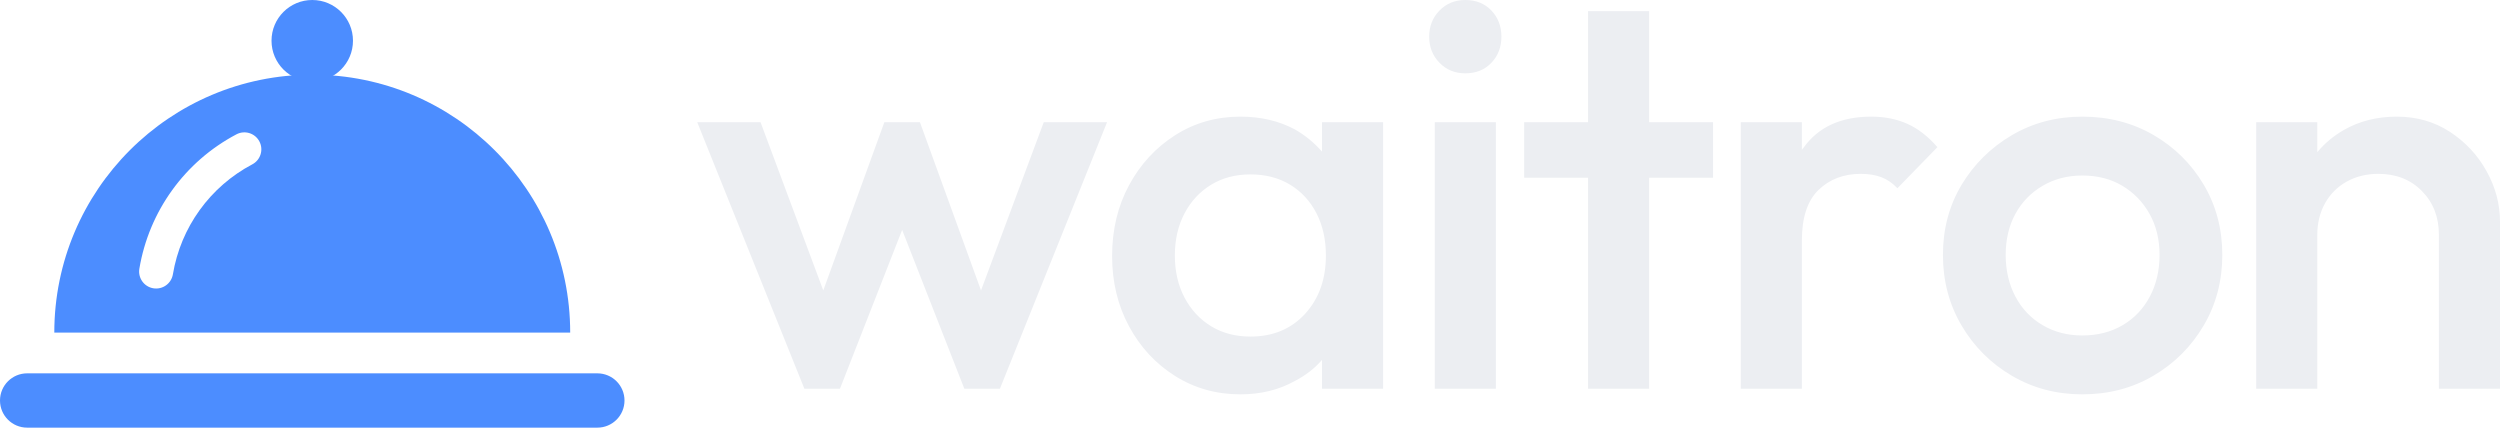
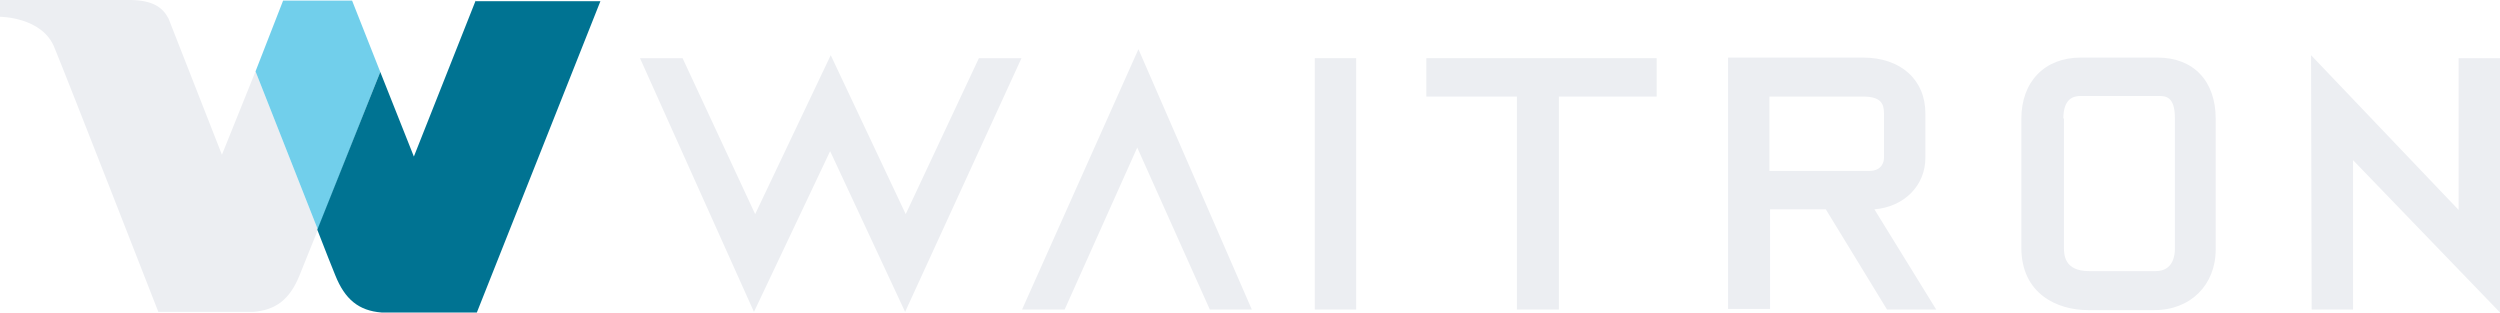
- <svg xmlns="http://www.w3.org/2000/svg" viewBox="0 0 496.4 84.91">
-   <g fill="#4c8dff">
-     <g transform="scale(1.34783) translate(-4,-23)">
-       <path fill-rule="evenodd" d="M12 72A38 38 0 0 1 88 72ZM24.53 62.59A27.5 27.5 0 0 1 38.83 42.79A2.5 2.5 0 0 1 41.17 47.21A22.5 22.5 0 0 0 29.47 63.41A2.5 2.5 0 0 1 24.53 62.59Z" />
-       <circle cx="50" cy="29" r="6" />
-       <rect x="4" y="78" width="92" height="8" rx="4" />
-     </g>
+ <svg xmlns="http://www.w3.org/2000/svg" viewBox="74.7 372.5 416.8 52.1">
+   <g class="ink" fill="#eceef2">
+     <path d="M117.3,384.4l-5.6,13.9-8.9-22.7c-1-1.9-2.6-3-6.2-3.1h-21.9s0,2.8,0,2.8c0,0,7.1,0,9.1,5.2,1.8,4.3,17.3,44,17.3,44h15.8c3.8-.3,6.1-2.1,7.7-6l3.1-7.7c-4-10.2-10.4-26.4-10.4-26.4Z" />
+     <polygon points="245.1 424.1 252.2 424.1 264.3 397.1 276.4 424.1 283.4 424.1 264.5 380.7 245.1 424.1" />
+     <rect x="293.9" y="382.2" width="6.9" height="41.9" />
+     <polygon points="312.5 388.6 327.6 388.6 327.6 424.1 334.6 424.1 334.6 388.6 350.9 388.6 350.9 382.2 312.5 382.2 312.5 388.6" />
+     <path d="M395.7,398.8v-7.4c0-5.6-4.1-9.3-10.4-9.3h-22.5v41.9h7v-16.6c0,0,9.3,0,9.3,0l10.2,16.7h8.2l-10.3-16.7c4.9-.4,8.5-3.9,8.5-8.6ZM386.3,401c-2.6,0-16.6,0-16.6,0v-12.4h15.6c2.9,0,3.5,1.1,3.5,2.8v7.4c0,.5-.2,2.2-2.5,2.2Z" />
+     <path d="M434.5,382.1h-12.9c-6,0-9.9,4-9.9,10.2v21.5c0,7.7,6,10.4,11.1,10.4h11.1c6,0,10.2-4.2,10.2-10.1v-21.8c0-6.3-3.7-10.2-9.7-10.2ZM418.7,392.3c0-3.4,1.7-3.8,2.9-3.8h12.9c1.2,0,2.8,0,2.8,3.7v21.8c0,.9-.2,3.7-3.2,3.7h-11.1c-4.2,0-4.2-2.8-4.2-4v-21.5Z" />
+     <polygon points="484.6 382.2 484.6 407.5 460 381.7 460.1 424.1 467 424.1 467 399.2 491.5 424.6 491.5 382.2 484.6 382.2" />
+     <polygon points="225.7 408.2 213.2 381.7 200.6 408.2 188.5 382.2 181.4 382.2 200.4 424.5 213.1 397.7 225.6 424.5 245 382.2 237.9 382.2 225.7 408.2" />
  </g>
-   <g fill="#eceef2" transform="translate(138.44,0)">
-     <path d="M21.28,77.19L0,24.26L12.57,24.26L25.03,57.67L37.16,24.26L44.22,24.26L56.35,57.67L68.81,24.26L81.38,24.26L60.1,77.19L53.04,77.19L40.69,45.65L28.34,77.19ZM107.85,78.3Q100.68,78.3 94.89,74.66Q89.1,71.02 85.74,64.79Q82.38,58.56 82.38,50.84Q82.38,43.01 85.74,36.78Q89.1,30.55 94.89,26.85Q100.68,23.16 107.85,23.16Q113.92,23.16 118.66,25.69Q121.75,27.46 124.06,30.11L124.06,24.26L136.19,24.26L136.19,77.19L124.06,77.19L124.06,71.46Q121.86,74 118.66,75.65Q113.92,78.3 107.85,78.3ZM109.84,66.83Q116.56,66.83 120.7,62.31Q124.83,57.78 124.83,50.73Q124.83,45.99 122.96,42.35Q121.08,38.71 117.72,36.67Q114.36,34.63 109.84,34.63Q105.42,34.63 102.06,36.67Q98.7,38.71 96.77,42.35Q94.84,45.99 94.84,50.73Q94.84,55.47 96.77,59.11Q98.7,62.75 102.06,64.79Q105.42,66.83 109.84,66.83ZM146.45,77.19L146.45,24.26L158.58,24.26L158.58,77.19ZM152.51,14.56Q149.42,14.56 147.38,12.46Q145.34,10.37 145.34,7.28Q145.34,4.19 147.38,2.1Q149.42,0 152.51,0Q155.71,0 157.7,2.1Q159.68,4.19 159.68,7.28Q159.68,10.37 157.7,12.46Q155.71,14.56 152.51,14.56ZM176.88,77.19L176.88,35.29L164.2,35.29L164.2,24.26L176.88,24.26L176.88,2.21L189.01,2.21L189.01,24.26L201.7,24.26L201.7,35.29L189.01,35.29L189.01,77.19ZM207.21,77.19L207.21,24.26L219.34,24.26L219.34,29.77Q219.45,29.55 219.67,29.33Q224.08,23.16 233.12,23.16Q237.09,23.16 240.29,24.59Q243.49,26.03 246.25,29.22L238.31,37.38Q236.87,35.84 235.11,35.18Q233.35,34.52 231.03,34.52Q225.96,34.52 222.65,37.71Q219.34,40.91 219.34,47.75L219.34,77.19ZM275.03,78.3Q267.31,78.3 261.02,74.6Q254.74,70.91 251.04,64.62Q247.35,58.34 247.35,50.62Q247.35,42.9 251.04,36.72Q254.74,30.55 261.02,26.85Q267.31,23.16 275.03,23.16Q282.86,23.16 289.15,26.8Q295.43,30.44 299.13,36.67Q302.82,42.9 302.82,50.62Q302.82,58.34 299.13,64.62Q295.43,70.91 289.15,74.6Q282.86,78.3 275.03,78.3ZM275.03,66.61Q279.55,66.61 283.03,64.57Q286.5,62.53 288.43,58.89Q290.36,55.25 290.36,50.62Q290.36,45.99 288.37,42.46Q286.39,38.93 282.97,36.89Q279.55,34.85 275.03,34.85Q270.62,34.85 267.15,36.89Q263.67,38.93 261.74,42.46Q259.81,45.99 259.81,50.62Q259.81,55.25 261.74,58.89Q263.67,62.53 267.15,64.57Q270.62,66.61 275.03,66.61ZM345.83,77.19L345.83,46.65Q345.83,41.35 342.46,37.94Q339.1,34.52 333.81,34.52Q330.28,34.52 327.52,36.06Q324.76,37.6 323.22,40.36Q321.68,43.12 321.68,46.65L321.68,77.19L309.55,77.19L309.55,24.26L321.68,24.26L321.68,30.22Q323.88,27.57 326.97,25.8Q331.6,23.16 337.45,23.16Q343.4,23.16 348.03,26.19Q352.66,29.22 355.31,34.02Q357.96,38.82 357.96,44L357.96,77.19Z" />
-   </g>
+   <polygon class="sky" fill="#71cfeb" points="138.1 384.5 133.4 372.6 121.9 372.6 117.3 384.4 127.7 410.8 138.1 384.5" />
+   <path class="teal" fill="#007392" d="M154,372.6l-10.3,26-5.6-14.1-10.5,26.3c1.4,3.6,2.5,6.4,3,7.6,1.6,4,3.9,5.9,7.7,6.2h15.9s20.6-51.9,20.6-51.9h-20.9Z" />
</svg>
